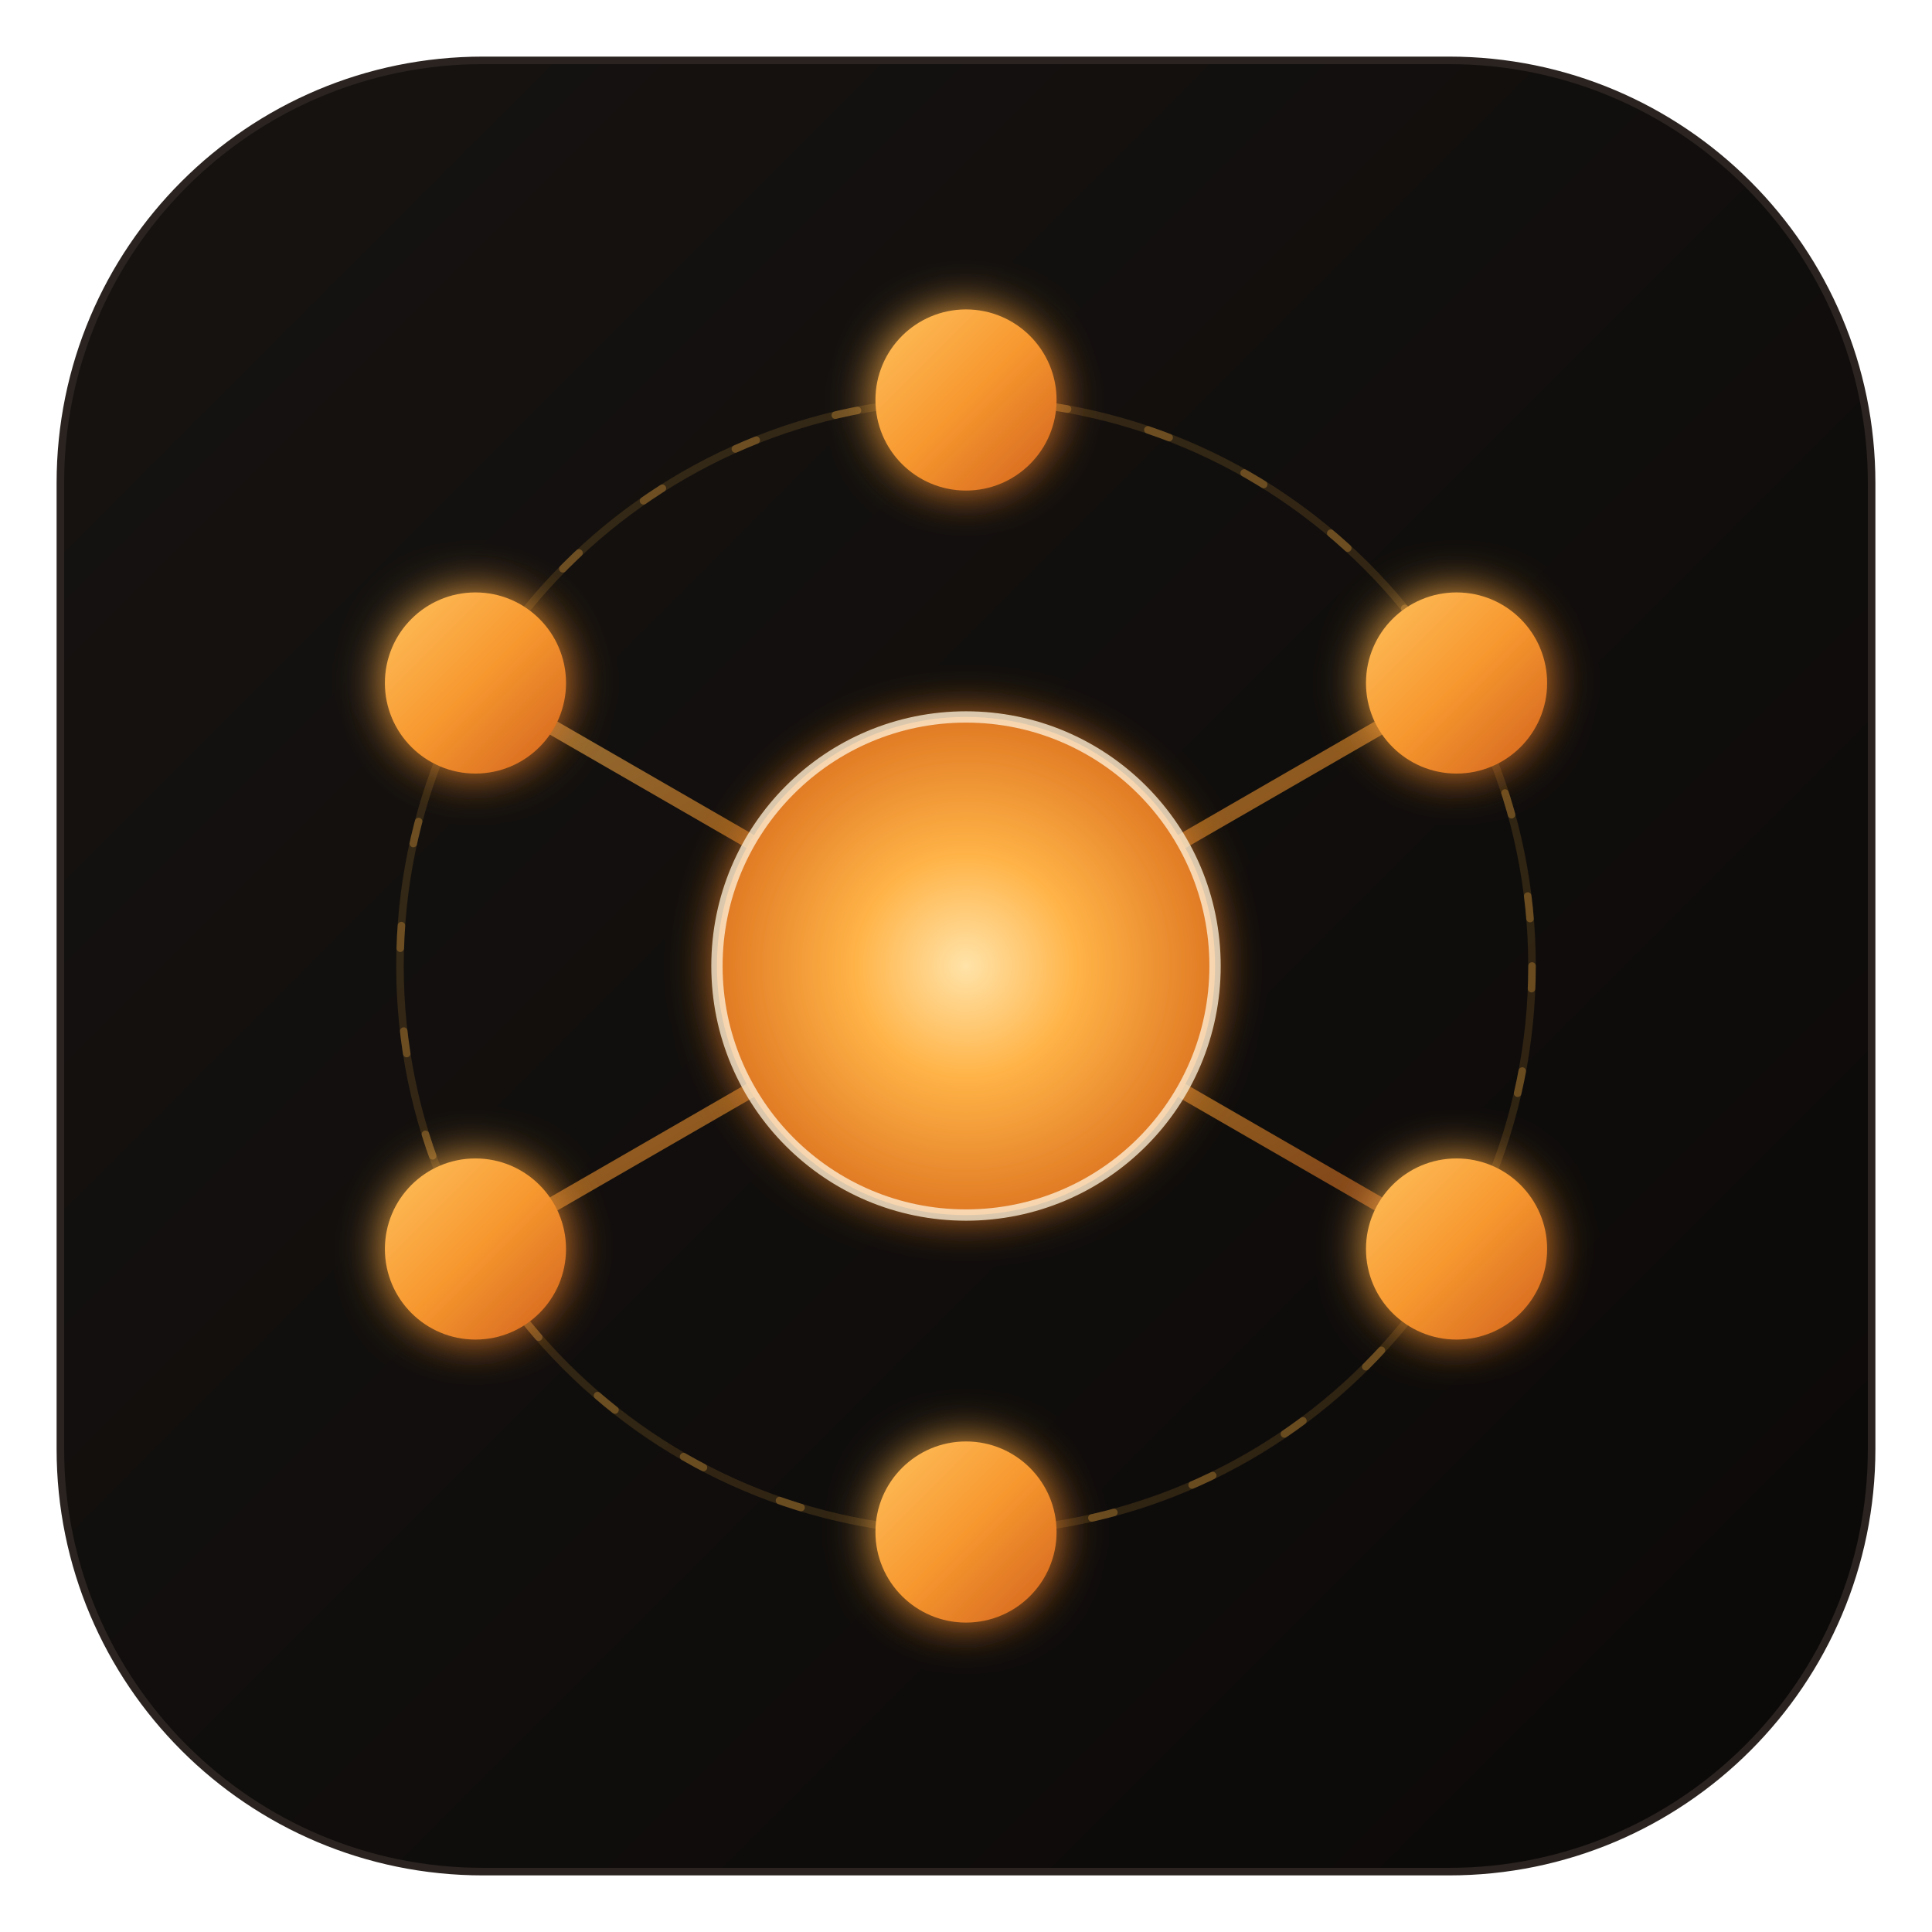
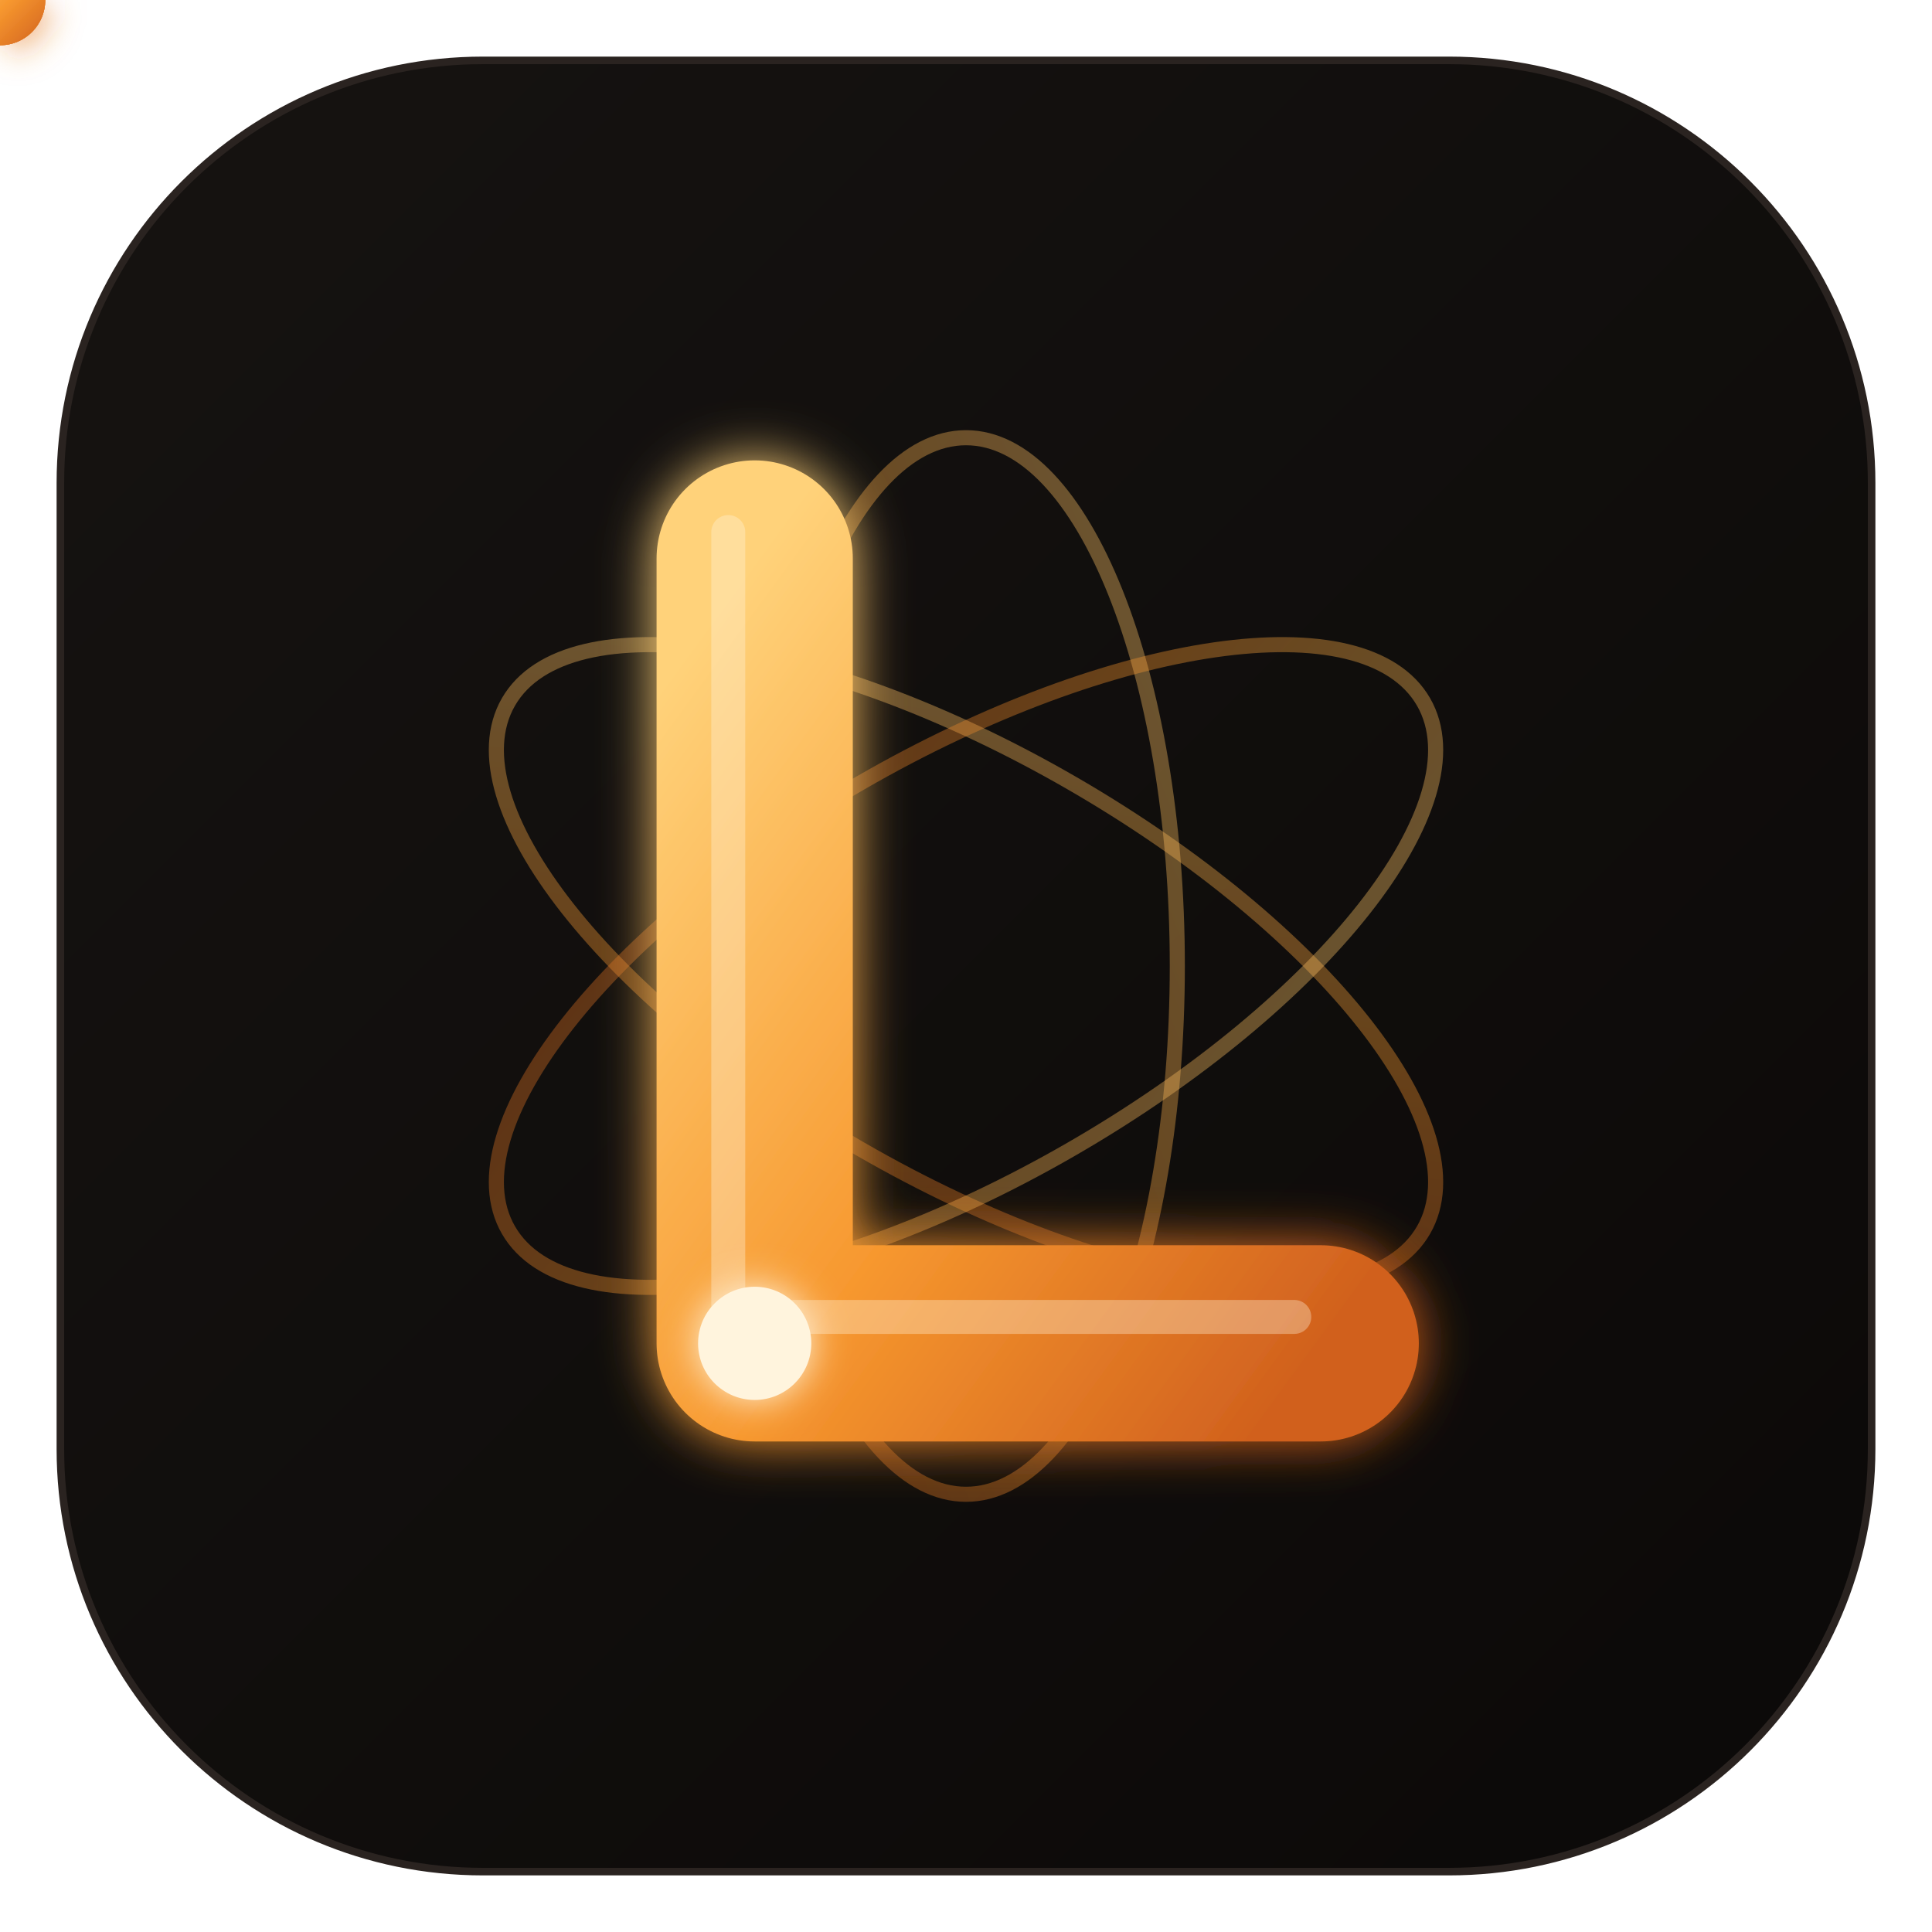
- <svg xmlns="http://www.w3.org/2000/svg" viewBox="0 0 512 512" width="512" height="512" role="img" aria-label="LOGAN OS — orquestación de roles de IA">
+ <svg xmlns="http://www.w3.org/2000/svg" viewBox="0 0 512 512" width="512" height="512" role="img" aria-label="LOGAN — L con estructura atómica">
  <defs>
-     <linearGradient id="bg" x1="0" y1="0" x2="1" y2="1">
+     <linearGradient id="bgA2" x1="0" y1="0" x2="1" y2="1">
      <stop offset="0" stop-color="#161311" />
      <stop offset="1" stop-color="#0b0908" />
    </linearGradient>
-     <linearGradient id="amber" x1="0" y1="0" x2="1" y2="1">
-       <stop offset="0" stop-color="#ffc15e" />
-       <stop offset="0.5" stop-color="#f7982f" />
+     <linearGradient id="amberL" x1="0" y1="0" x2="1" y2="1">
+       <stop offset="0" stop-color="#ffd27a" />
+       <stop offset="0.55" stop-color="#f7982f" />
      <stop offset="1" stop-color="#d1611e" />
    </linearGradient>
-     <radialGradient id="core" cx="0.5" cy="0.5" r="0.5">
-       <stop offset="0" stop-color="#ffe3a8" />
-       <stop offset="0.45" stop-color="#ffb347" />
-       <stop offset="1" stop-color="#e07a24" />
-     </radialGradient>
-     <filter id="glow" x="-50%" y="-50%" width="200%" height="200%">
-       <feGaussianBlur stdDeviation="6" result="b" />
+     <filter id="gA2" x="-90%" y="-90%" width="280%" height="280%">
+       <feGaussianBlur stdDeviation="5" result="b" />
+       <feMerge>
+         <feMergeNode in="b" />
+         <feMergeNode in="SourceGraphic" />
+       </feMerge>
+     </filter>
+     <filter id="neonL" x="-40%" y="-40%" width="180%" height="180%">
+       <feGaussianBlur stdDeviation="7" result="b" />
      <feMerge>
        <feMergeNode in="b" />
        <feMergeNode in="SourceGraphic" />
      </feMerge>
    </filter>
  </defs>
-   <rect x="16" y="16" width="480" height="480" rx="112" fill="url(#bg)" stroke="#2a2320" stroke-width="2" />
-   <circle cx="256" cy="256" r="150" fill="none" stroke="#ffb347" stroke-opacity="0.14" stroke-width="2" />
-   <circle cx="256" cy="256" r="150" fill="none" stroke="#ffb347" stroke-opacity="0.28" stroke-width="2" stroke-dasharray="6 22" stroke-linecap="round">
-     <animateTransform attributeName="transform" type="rotate" from="0 256 256" to="360 256 256" dur="24s" repeatCount="indefinite" />
-   </circle>
-   <g stroke="url(#amber)" stroke-width="4" stroke-opacity="0.55" stroke-linecap="round">
-     <line x1="256" y1="256" x2="256" y2="106" />
-     <line x1="256" y1="256" x2="386" y2="181" />
-     <line x1="256" y1="256" x2="386" y2="331" />
-     <line x1="256" y1="256" x2="256" y2="406" />
-     <line x1="256" y1="256" x2="126" y2="331" />
-     <line x1="256" y1="256" x2="126" y2="181" />
+   <rect x="16" y="16" width="480" height="480" rx="112" fill="url(#bgA2)" stroke="#2a2320" stroke-width="2" />
+   <g fill="none" stroke="url(#amberL)" stroke-width="4" stroke-opacity="0.38">
+     <ellipse cx="256" cy="256" rx="140" ry="56" transform="rotate(30 256 256)" />
+     <ellipse cx="256" cy="256" rx="140" ry="56" transform="rotate(90 256 256)" />
+     <ellipse cx="256" cy="256" rx="140" ry="56" transform="rotate(150 256 256)" />
  </g>
-   <g fill="url(#amber)" filter="url(#glow)">
-     <circle cx="256" cy="106" r="24" />
-     <circle cx="386" cy="181" r="24" />
-     <circle cx="386" cy="331" r="24" />
-     <circle cx="256" cy="406" r="24" />
-     <circle cx="126" cy="331" r="24" />
-     <circle cx="126" cy="181" r="24" />
+   <g fill="url(#amberL)" filter="url(#gA2)">
+     <circle r="12">
+       <animateMotion dur="6s" repeatCount="indefinite" path="M 256 116 a 140 56 30 1 0 0 280 a 140 56 30 1 0 0 -280" />
+     </circle>
+     <circle r="12">
+       <animateMotion dur="7.5s" repeatCount="indefinite" keyPoints="1;0" keyTimes="0;1" calcMode="linear" path="M 256 116 a 140 56 90 1 0 0 280 a 140 56 90 1 0 0 -280" />
+     </circle>
+     <circle r="12">
+       <animateMotion dur="9s" repeatCount="indefinite" path="M 256 116 a 140 56 150 1 0 0 280 a 140 56 150 1 0 0 -280" />
+     </circle>
  </g>
-   <circle cx="256" cy="256" r="66" fill="url(#core)" filter="url(#glow)">
-     <animate attributeName="r" values="62;70;62" dur="3s" repeatCount="indefinite" />
-   </circle>
-   <circle cx="256" cy="256" r="66" fill="none" stroke="#fff4dd" stroke-opacity="0.75" stroke-width="3">
-     <animate attributeName="r" values="66;96;66" dur="3s" repeatCount="indefinite" />
-     <animate attributeName="stroke-opacity" values="0.7;0;0.7" dur="3s" repeatCount="indefinite" />
-   </circle>
+   <path d="M200 148 L200 356 L350 356" fill="none" stroke="url(#amberL)" stroke-width="52" stroke-linecap="round" stroke-linejoin="round" filter="url(#neonL)" />
+   <path d="M200 148 L200 356 L350 356" fill="none" stroke="#fff4dd" stroke-opacity="0.35" stroke-width="9" stroke-linecap="round" stroke-linejoin="round" transform="translate(-7,-7)" />
+   <circle cx="200" cy="356" r="15" fill="#fff4dd" filter="url(#gA2)" />
</svg>
